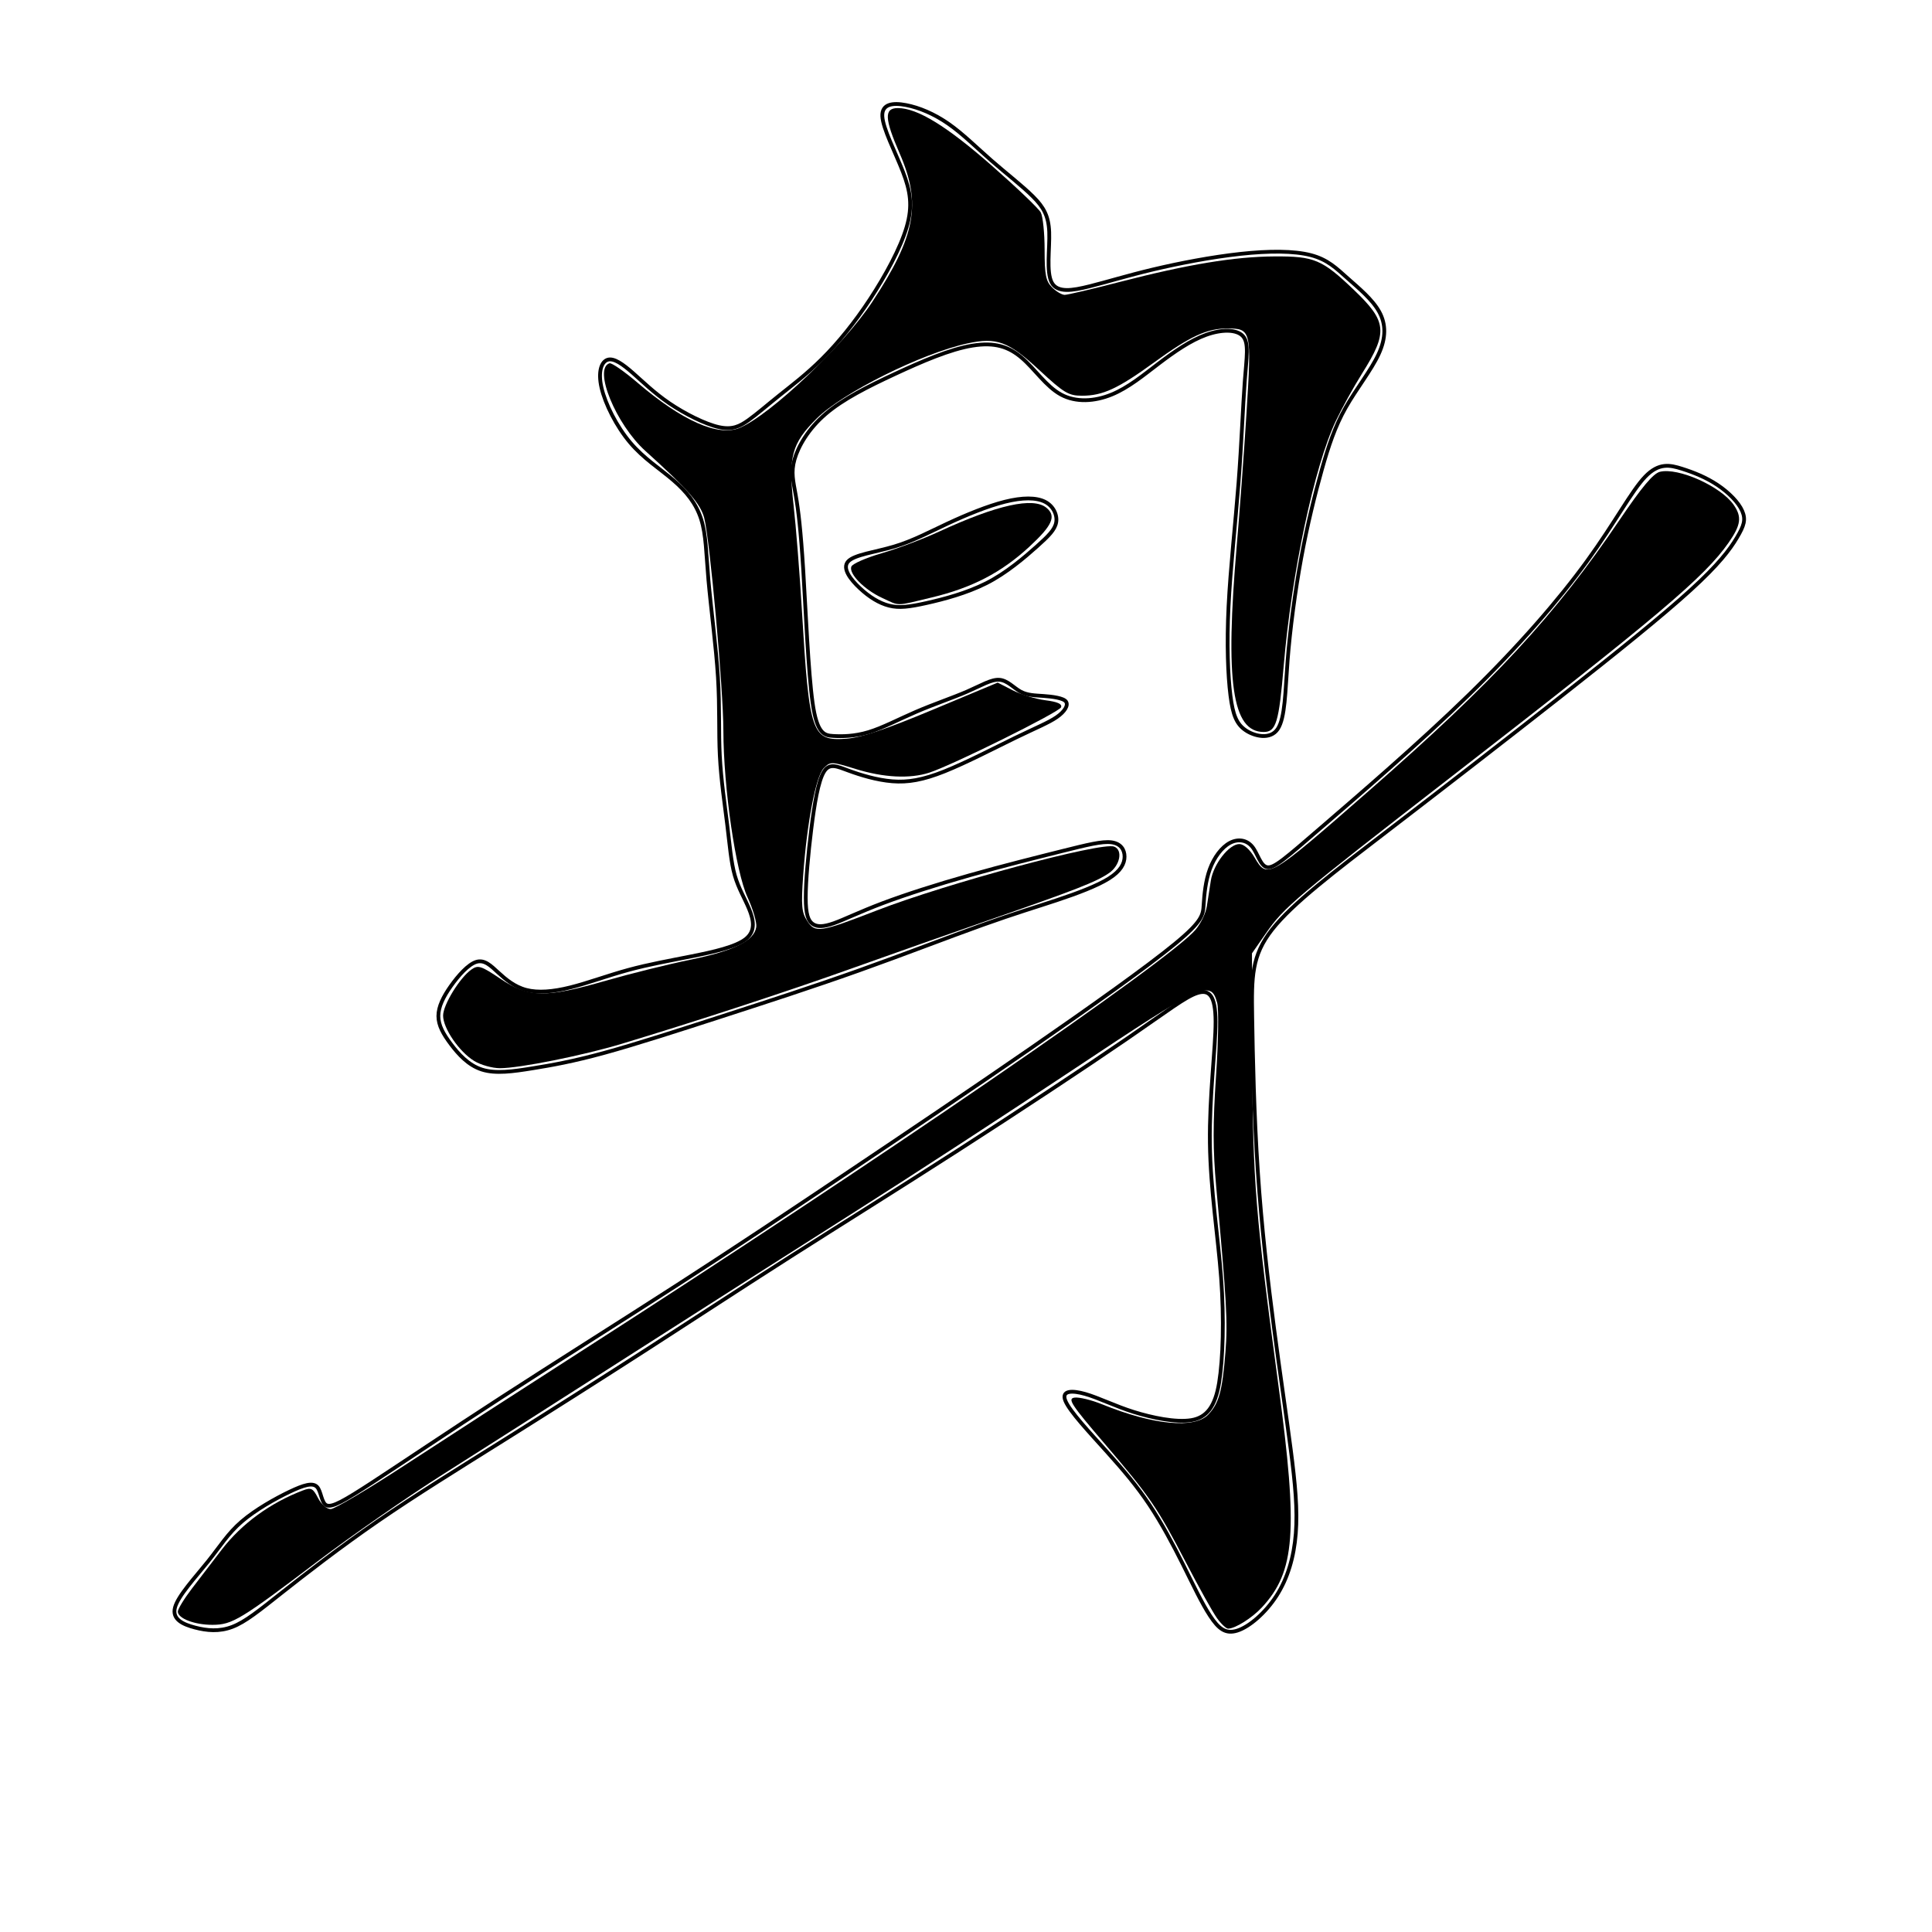
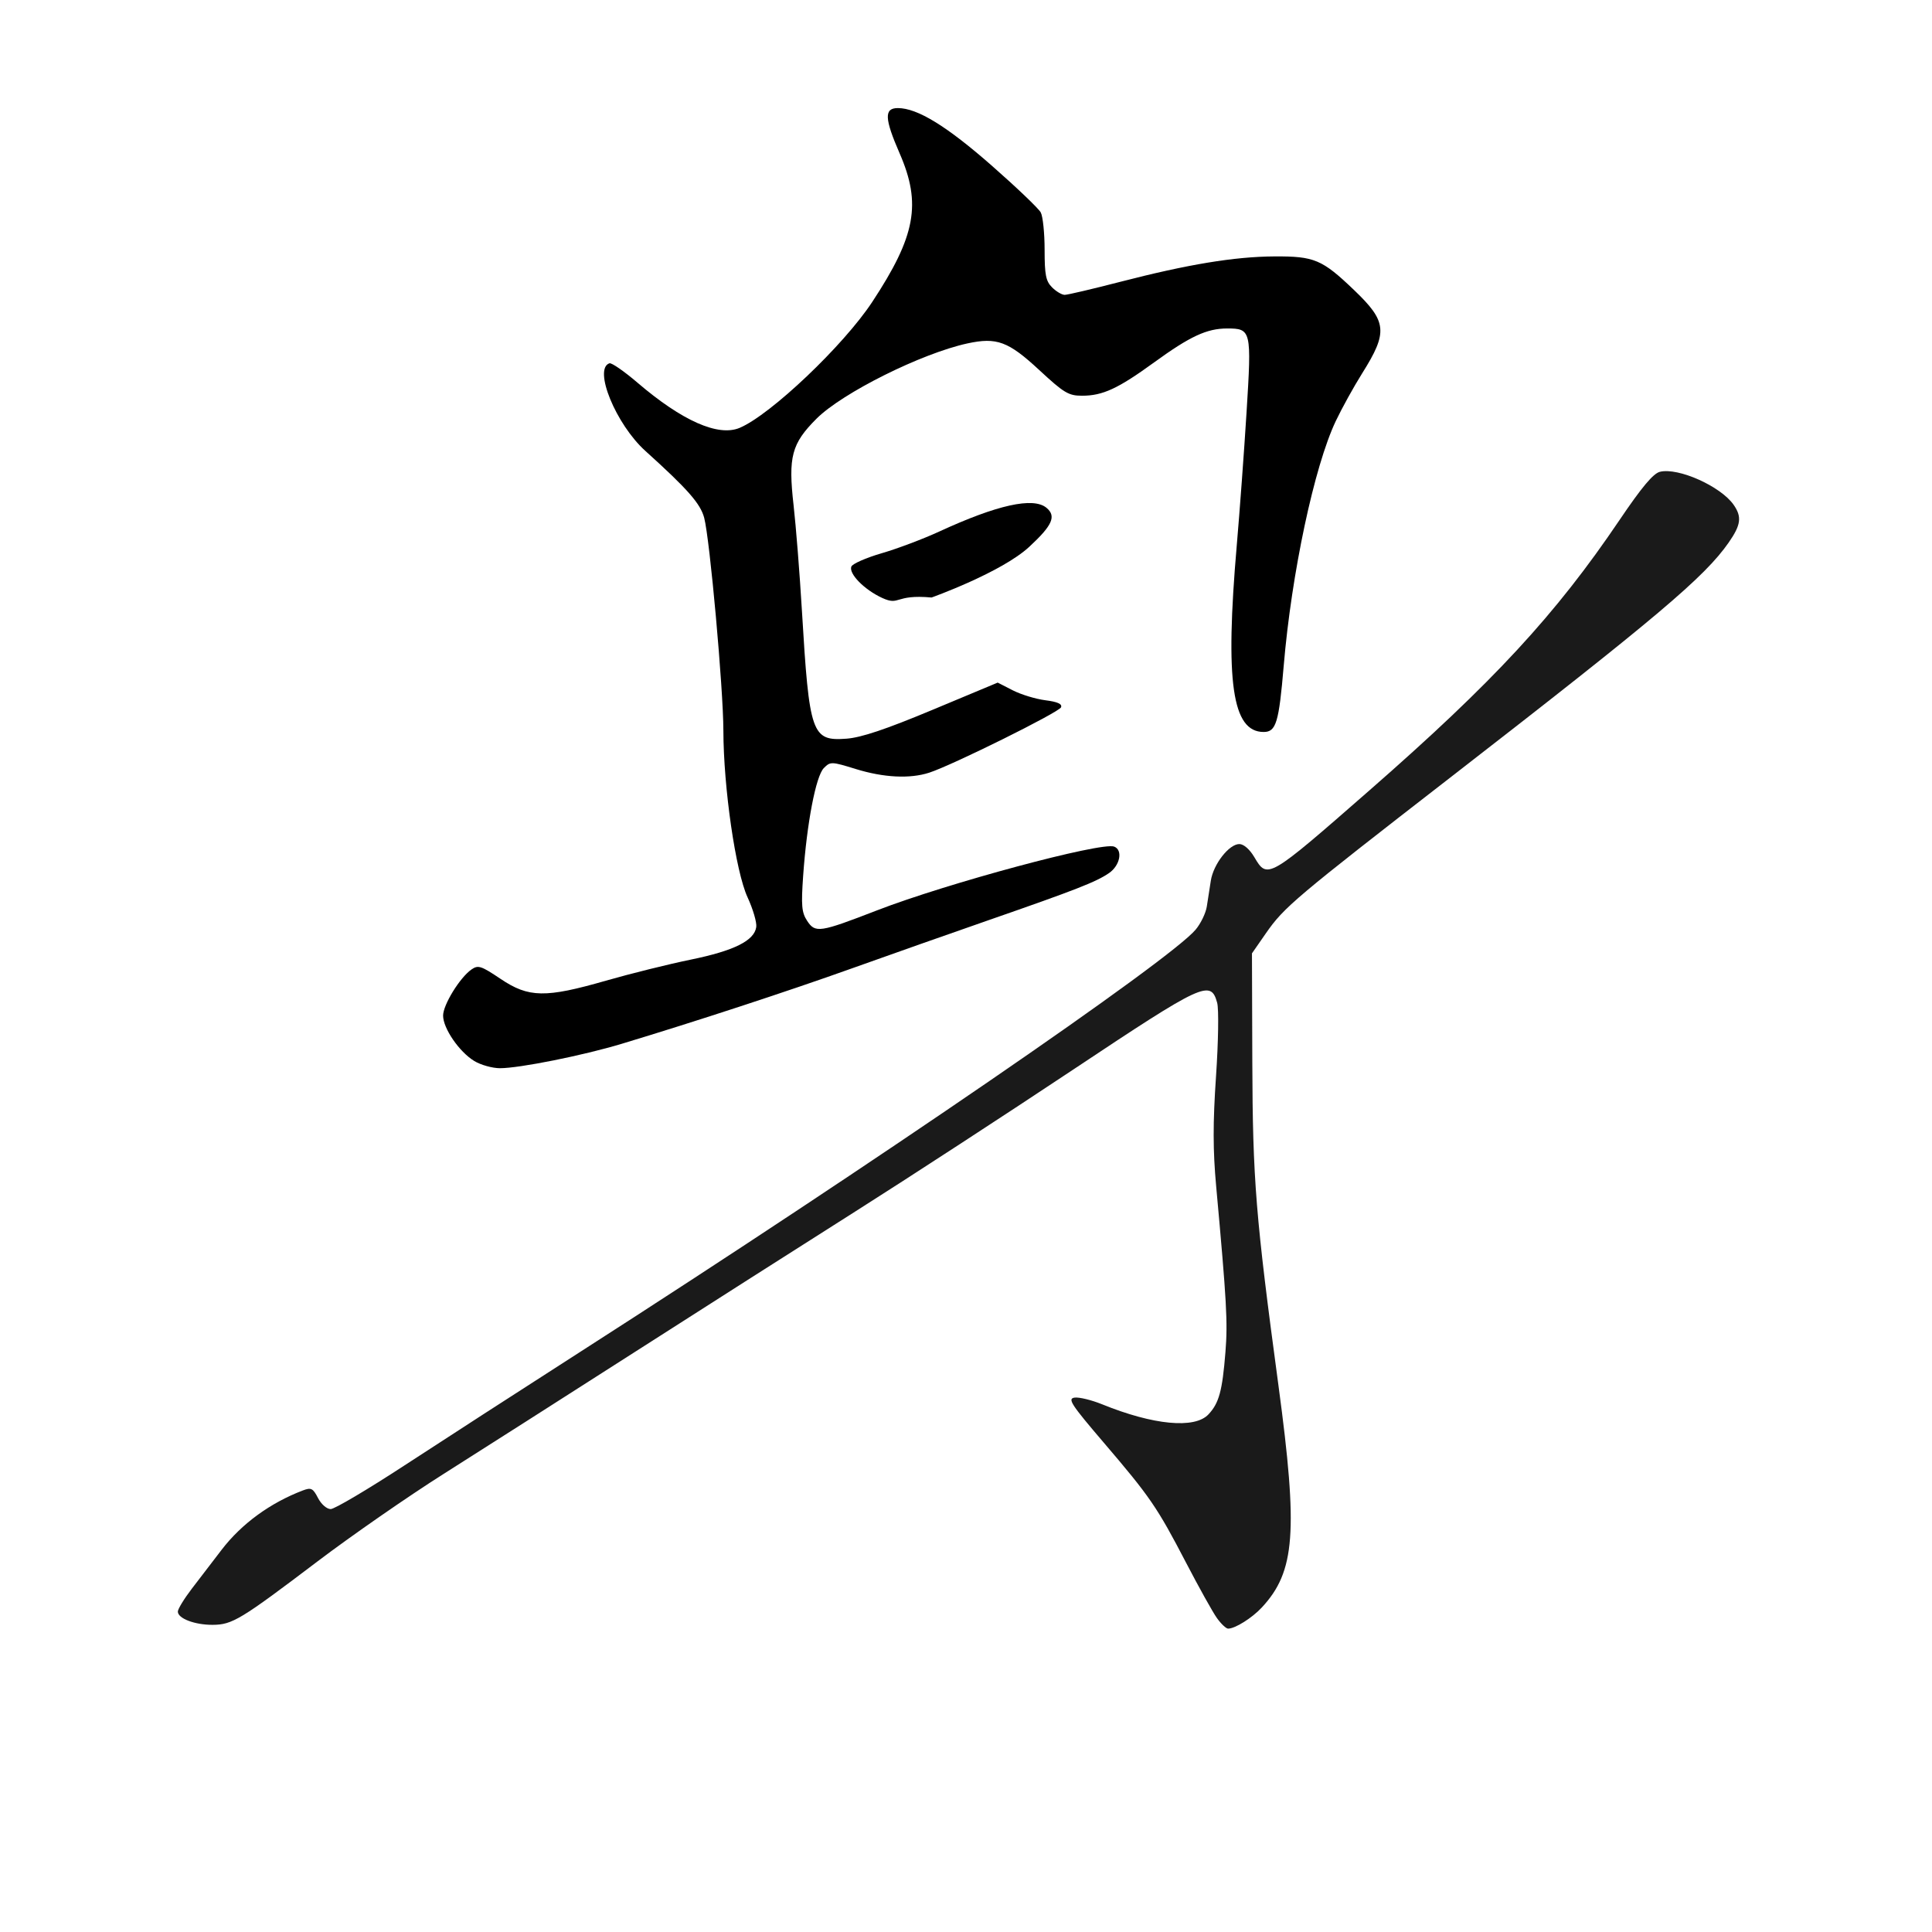
- <svg xmlns="http://www.w3.org/2000/svg" width="512" height="512" viewBox="0 0 512 512" version="1.1" id="svg8">
+ <svg xmlns="http://www.w3.org/2000/svg" xmlns:ns1="http://www.openswatchbook.org/uri/2009/osb" width="512" height="512" viewBox="0 0 512 512" version="1.1" id="svg8">
  <defs id="defs2">
-     </defs>
+     <linearGradient id="linearGradient10377" ns1:paint="solid">
+       <stop style="stop-color:#000000;stop-opacity:1;" offset="0" id="stop10375" />
+     </linearGradient>
+   </defs>
  <g id="layer1" transform="translate(0,-161.5333)" />
-   <path style="fill:none;stroke:#000000;stroke-width:1px;stroke-linecap:butt;stroke-linejoin:miter;stroke-opacity:1" d="M 233.829,30.812 C 233.993,34.112 237.294,40.382 239.274,45.498 241.254,50.613 241.914,54.573 240.264,60.185 238.614,65.796 234.654,73.055 230.594,79.245 226.534,85.436 222.113,90.877 217.882,95.082 213.65,99.287 209.902,102.098 206.601,104.739 203.301,107.379 200.661,109.689 198.351,111.339 196.04,112.99 194.061,113.98 190.494,113.187 186.928,112.395 181.519,109.69 177.393,106.884 173.267,104.079 170.297,101.109 167.657,98.799 165.017,96.489 162.706,94.838 161.056,95.333 159.406,95.827 158.416,98.467 159.407,102.76 160.397,107.052 163.366,112.99 166.997,117.281 170.628,121.571 174.918,124.211 178.463,127.282 182.009,130.353 184.488,133.452 185.809,137.577 187.129,141.702 187.129,146.652 187.746,153.755 188.363,160.857 189.769,171.405 190.264,179.491 190.759,187.577 190.429,193.847 190.759,200.283 191.089,206.72 192.079,213.319 192.727,218.601 193.374,223.883 193.729,228.501 194.72,231.967 195.71,235.433 197.36,238.072 198.515,240.878 199.67,243.683 200.33,246.653 197.69,248.798 195.049,250.944 189.11,252.264 183.334,253.419 177.558,254.574 171.948,255.564 166.502,257.049 161.056,258.535 155.777,260.514 151.156,261.67 146.535,262.825 142.575,263.155 139.439,262.33 136.303,261.504 133.993,259.525 132.013,257.71 130.033,255.894 128.383,254.244 126.238,254.904 124.093,255.563 121.453,258.534 119.472,261.339 117.492,264.145 116.172,266.784 116.172,269.26 116.172,271.737 117.492,274.046 119.472,276.686 121.452,279.327 124.092,282.297 127.723,283.452 131.354,284.607 135.975,283.947 141.09,283.122 146.204,282.297 151.816,281.307 160.231,278.997 168.646,276.687 179.869,273.056 191.585,269.261 203.3,265.465 215.513,261.505 227.558,257.214 239.604,252.924 251.486,248.303 260.384,245.123 269.281,241.943 274.589,240.382 280.034,238.567 285.479,236.752 290.76,234.772 293.895,232.791 297.03,230.811 298.02,228.83 298.02,227.016 298.02,225.202 297.03,223.551 294.555,223.221 292.081,222.891 288.12,223.881 281.518,225.531 274.916,227.182 265.678,229.491 256.931,231.967 248.185,234.442 239.935,237.082 233.829,239.392 227.723,241.703 223.764,243.683 220.958,244.673 218.152,245.663 216.503,245.663 215.347,244.838 214.191,244.012 213.531,242.363 213.531,237.908 213.531,233.453 214.192,226.19 215.017,219.59 215.842,212.99 216.832,207.048 218.317,204.574 219.802,202.099 221.783,203.089 224.918,204.244 228.053,205.399 232.344,206.72 236.469,207.05 240.595,207.379 244.556,206.719 250.33,204.409 256.105,202.1 263.698,198.138 269.143,195.498 274.588,192.858 277.889,191.537 280.034,190.052 282.179,188.567 283.169,186.916 282.507,185.947 281.846,184.978 278.879,184.607 276.568,184.442 274.258,184.277 272.278,184.277 270.462,183.287 268.646,182.296 266.997,180.317 264.852,180.151 262.708,179.986 260.067,181.636 256.271,183.287 252.474,184.938 247.526,186.587 242.777,188.636 238.028,190.686 233.995,192.857 230.199,194.013 226.403,195.168 223.103,195.168 220.786,195.035 218.47,194.902 216.502,194.508 215.347,186.253 214.191,177.998 213.531,161.834 212.871,151.108 212.211,140.382 211.551,135.101 210.891,131.306 210.231,127.511 209.571,125.201 210.561,121.736 211.551,118.271 214.192,113.649 218.812,109.689 223.432,105.73 230.034,102.428 237.129,99.128 244.224,95.828 251.816,92.528 257.74,91.587 263.663,90.647 267.327,91.868 270.792,94.838 274.257,97.808 277.228,102.429 281.189,104.574 285.15,106.719 290.1,106.389 294.555,104.574 299.01,102.759 302.971,99.458 307.096,96.323 311.221,93.188 315.513,90.217 319.638,88.732 323.762,87.248 327.724,87.248 329.374,89.062 331.023,90.876 330.363,94.507 329.868,101.109 329.373,107.712 329.043,117.279 328.218,128.006 327.393,138.733 326.073,150.613 325.578,160.679 325.082,170.746 325.413,178.996 326.073,184.277 326.733,189.558 327.723,191.868 330.043,193.479 332.364,195.091 336.634,196.159 338.614,193.188 340.594,190.218 340.594,183.286 341.23,175.055 341.865,166.823 343.234,156.553 344.855,147.759 346.476,138.965 348.515,130.811 350.281,124.524 352.046,118.237 353.796,112.989 356.601,108.039 359.406,103.089 363.367,98.138 365.347,93.848 367.327,89.558 367.327,85.926 365.512,82.627 363.697,79.328 360.066,76.357 357.096,73.716 354.125,71.076 351.815,68.766 347.36,67.611 342.905,66.455 336.305,66.455 328.713,67.281 321.122,68.106 312.542,69.756 305.611,71.406 298.68,73.056 293.401,74.706 288.78,75.861 284.159,77.016 280.199,77.676 278.714,74.87 277.228,72.063 278.218,65.794 278.053,61.504 277.888,57.215 276.567,54.904 273.763,52.099 270.958,49.294 266.667,45.994 262.706,42.528 258.746,39.063 255.116,35.432 251.32,32.792 247.525,30.152 243.565,28.502 240.1,27.842 236.634,27.181 233.664,27.511 233.829,30.812 Z" id="path21" />
-   <path style="fill:none;stroke:#000000;stroke-width:1px;stroke-linecap:butt;stroke-linejoin:miter;stroke-opacity:1" d="M 224.753,148.799 C 223.102,150.614 225.412,153.584 227.888,155.894 230.363,158.205 233.004,159.855 235.644,160.515 238.285,161.175 240.925,160.845 245.534,159.814 250.142,158.784 256.107,157.214 261.375,154.56 266.644,151.907 271.618,147.643 274.753,144.838 277.888,142.032 279.539,140.382 279.894,138.462 280.25,136.543 279.208,134.112 276.898,132.957 274.589,131.802 270.958,131.802 266.337,132.957 261.716,134.112 256.107,136.422 251.156,138.732 246.205,141.043 241.915,143.352 236.964,144.838 232.013,146.323 226.404,146.983 224.753,148.799 Z" id="path25" />
-   <path style="fill:none;stroke:#000000;stroke-width:1px;stroke-linecap:butt;stroke-linejoin:miter;stroke-opacity:1" d="M 435.974,126.356 C 432.344,130.151 428.053,138.401 420.627,148.633 413.201,158.865 402.641,171.075 389.274,184.112 375.907,197.149 359.737,211.009 350.166,219.26 340.595,227.511 337.625,230.151 335.809,229.82 333.993,229.49 333.333,226.191 331.849,224.376 330.364,222.561 328.054,222.231 325.908,223.386 323.762,224.541 321.783,227.18 320.627,230.316 319.472,233.453 319.142,237.081 318.977,239.722 318.812,242.363 318.812,244.012 311.382,250.121 303.953,256.23 289.11,266.785 273.179,277.79 257.248,288.795 239.935,300.448 224.499,310.794 209.063,321.139 195.051,330.481 179.659,340.41 164.268,350.339 147.526,360.844 132.927,370.302 118.329,379.76 106.272,387.907 98.681,392.857 91.09,397.808 88.12,399.458 86.634,398.962 85.149,398.467 85.149,395.167 83.994,394.012 82.84,392.858 80.529,393.518 76.733,395.334 72.936,397.149 67.658,400.118 64.027,403.254 60.396,406.389 58.417,409.689 55.116,413.815 51.814,417.941 47.196,422.89 46.371,426.026 45.546,429.162 48.515,430.482 51.651,431.307 54.786,432.132 58.087,432.462 61.552,431.142 65.017,429.822 68.648,426.851 74.735,422.043 80.821,417.236 90.1,410.019 100.165,403.089 110.231,396.159 121.453,389.227 133.637,381.594 145.82,373.96 159.737,365.135 172.278,357.049 184.819,348.964 196.371,341.372 209.571,332.957 222.772,324.541 237.625,315.3 253.796,304.904 269.967,294.508 287.46,282.956 298.516,275.366 309.572,267.775 314.193,264.144 317.327,263.154 320.462,262.165 322.112,263.815 322.136,270.727 322.161,277.638 320.462,290.547 320.627,302.924 320.792,315.301 322.772,327.511 323.603,338.567 324.433,349.624 324.092,360.184 323.076,366.435 322.06,372.686 319.803,375.695 315.676,376.356 311.549,377.016 305.281,375.697 300.429,374.178 295.578,372.66 291.09,370.416 287.624,369.426 284.159,368.436 281.189,368.436 282.345,371.242 283.5,374.048 288.779,379.657 293.316,384.703 297.852,389.75 301.32,393.848 304.62,398.798 307.921,403.749 310.891,409.359 313.531,414.64 316.172,419.921 318.482,424.871 320.708,428.239 322.935,431.607 324.753,433.122 327.888,432.132 331.024,431.141 335.315,427.511 338.284,422.891 341.254,418.271 342.905,412.659 343.4,406.389 343.894,400.119 343.234,393.187 342.079,384.277 340.924,375.367 339.274,364.474 337.622,351.915 335.969,339.355 334.323,325.2 333.333,310.349 332.343,295.498 332.013,279.986 331.848,269.425 331.683,258.864 331.683,253.253 337.128,246.323 342.573,239.393 353.466,231.141 367.657,220.251 381.848,209.36 399.341,195.828 414.027,184.277 428.713,172.726 440.595,163.154 448.021,156.389 455.446,149.623 458.417,145.662 460.298,142.494 462.178,139.326 462.707,137.741 461.717,135.433 460.728,133.124 458.086,130.482 455.116,128.502 452.146,126.522 448.845,125.202 445.71,124.211 442.575,123.221 439.605,122.561 435.974,126.356 Z" id="path29" />
+   <path style="fill:none;stroke:none;stroke-width:1px;stroke-linecap:butt;stroke-linejoin:round;stroke-opacity:1;paint-order:fill markers stroke" d="M 233.829,30.812 C 233.993,34.112 237.294,40.382 239.274,45.498 241.254,50.613 241.914,54.573 240.264,60.185 238.614,65.796 234.654,73.055 230.594,79.245 226.534,85.436 222.113,90.877 217.882,95.082 213.65,99.287 209.902,102.098 206.601,104.739 203.301,107.379 200.661,109.689 198.351,111.339 196.04,112.99 194.061,113.98 190.494,113.187 186.928,112.395 181.519,109.69 177.393,106.884 173.267,104.079 170.297,101.109 167.657,98.799 165.017,96.489 162.706,94.838 161.056,95.333 159.406,95.827 158.416,98.467 159.407,102.76 160.397,107.052 163.366,112.99 166.997,117.281 170.628,121.571 174.918,124.211 178.463,127.282 182.009,130.353 184.488,133.452 185.809,137.577 187.129,141.702 187.129,146.652 187.746,153.755 188.363,160.857 189.769,171.405 190.264,179.491 190.759,187.577 190.429,193.847 190.759,200.283 191.089,206.72 192.079,213.319 192.727,218.601 193.374,223.883 193.729,228.501 194.72,231.967 195.71,235.433 197.36,238.072 198.515,240.878 199.67,243.683 200.33,246.653 197.69,248.798 195.049,250.944 189.11,252.264 183.334,253.419 177.558,254.574 171.948,255.564 166.502,257.049 161.056,258.535 155.777,260.514 151.156,261.67 146.535,262.825 142.575,263.155 139.439,262.33 136.303,261.504 133.993,259.525 132.013,257.71 130.033,255.894 128.383,254.244 126.238,254.904 124.093,255.563 121.453,258.534 119.472,261.339 117.492,264.145 116.172,266.784 116.172,269.26 116.172,271.737 117.492,274.046 119.472,276.686 121.452,279.327 124.092,282.297 127.723,283.452 131.354,284.607 135.975,283.947 141.09,283.122 146.204,282.297 151.816,281.307 160.231,278.997 168.646,276.687 179.869,273.056 191.585,269.261 203.3,265.465 215.513,261.505 227.558,257.214 239.604,252.924 251.486,248.303 260.384,245.123 269.281,241.943 274.589,240.382 280.034,238.567 285.479,236.752 290.76,234.772 293.895,232.791 297.03,230.811 298.02,228.83 298.02,227.016 298.02,225.202 297.03,223.551 294.555,223.221 292.081,222.891 288.12,223.881 281.518,225.531 274.916,227.182 265.678,229.491 256.931,231.967 248.185,234.442 239.935,237.082 233.829,239.392 227.723,241.703 223.764,243.683 220.958,244.673 218.152,245.663 216.503,245.663 215.347,244.838 214.191,244.012 213.531,242.363 213.531,237.908 213.531,233.453 214.192,226.19 215.017,219.59 215.842,212.99 216.832,207.048 218.317,204.574 219.802,202.099 221.783,203.089 224.918,204.244 228.053,205.399 232.344,206.72 236.469,207.05 240.595,207.379 244.556,206.719 250.33,204.409 256.105,202.1 263.698,198.138 269.143,195.498 274.588,192.858 277.889,191.537 280.034,190.052 282.179,188.567 283.169,186.916 282.507,185.947 281.846,184.978 278.879,184.607 276.568,184.442 274.258,184.277 272.278,184.277 270.462,183.287 268.646,182.296 266.997,180.317 264.852,180.151 262.708,179.986 260.067,181.636 256.271,183.287 252.474,184.938 247.526,186.587 242.777,188.636 238.028,190.686 233.995,192.857 230.199,194.013 226.403,195.168 223.103,195.168 220.786,195.035 218.47,194.902 216.502,194.508 215.347,186.253 214.191,177.998 213.531,161.834 212.871,151.108 212.211,140.382 211.551,135.101 210.891,131.306 210.231,127.511 209.571,125.201 210.561,121.736 211.551,118.271 214.192,113.649 218.812,109.689 223.432,105.73 230.034,102.428 237.129,99.128 244.224,95.828 251.816,92.528 257.74,91.587 263.663,90.647 267.327,91.868 270.792,94.838 274.257,97.808 277.228,102.429 281.189,104.574 285.15,106.719 290.1,106.389 294.555,104.574 299.01,102.759 302.971,99.458 307.096,96.323 311.221,93.188 315.513,90.217 319.638,88.732 323.762,87.248 327.724,87.248 329.374,89.062 331.023,90.876 330.363,94.507 329.868,101.109 329.373,107.712 329.043,117.279 328.218,128.006 327.393,138.733 326.073,150.613 325.578,160.679 325.082,170.746 325.413,178.996 326.073,184.277 326.733,189.558 327.723,191.868 330.043,193.479 332.364,195.091 336.634,196.159 338.614,193.188 340.594,190.218 340.594,183.286 341.23,175.055 341.865,166.823 343.234,156.553 344.855,147.759 346.476,138.965 348.515,130.811 350.281,124.524 352.046,118.237 353.796,112.989 356.601,108.039 359.406,103.089 363.367,98.138 365.347,93.848 367.327,89.558 367.327,85.926 365.512,82.627 363.697,79.328 360.066,76.357 357.096,73.716 354.125,71.076 351.815,68.766 347.36,67.611 342.905,66.455 336.305,66.455 328.713,67.281 321.122,68.106 312.542,69.756 305.611,71.406 298.68,73.056 293.401,74.706 288.78,75.861 284.159,77.016 280.199,77.676 278.714,74.87 277.228,72.063 278.218,65.794 278.053,61.504 277.888,57.215 276.567,54.904 273.763,52.099 270.958,49.294 266.667,45.994 262.706,42.528 258.746,39.063 255.116,35.432 251.32,32.792 247.525,30.152 243.565,28.502 240.1,27.842 236.634,27.181 233.664,27.511 233.829,30.812 Z" id="path21" />
  <path style="stroke-width:0.99" d="M 125.672,281.167 C 121.692,278.74 117.426,272.521 117.426,269.147 117.426,266.287 121.848,259.091 124.934,256.93 126.71,255.686 127.479,255.934 132.662,259.418 140.109,264.424 144.539,264.499 160.567,259.893 167.062,258.026 177.195,255.511 183.085,254.304 194.536,251.958 199.895,249.289 200.416,245.673 200.591,244.463 199.551,240.913 198.107,237.786 194.951,230.953 191.731,208.724 191.702,193.576 191.681,182.456 188.119,142.962 186.621,137.238 185.639,133.485 182.235,129.612 171.042,119.513 163.212,112.448 157.167,97.698 161.518,96.273 162.081,96.089 165.422,98.404 168.944,101.418 180.782,111.548 190.356,115.779 196.025,113.384 204.217,109.924 223.547,91.565 231.147,80.026 242.664,62.541 244.238,54.021 238.419,40.659 234.368,31.358 234.267,28.63 237.97,28.643 243.138,28.662 250.886,33.415 262.819,43.888 269.404,49.667 275.251,55.253 275.812,56.301 276.373,57.349 276.832,61.8 276.832,66.192 276.832,72.858 277.159,74.506 278.812,76.158 279.901,77.248 281.406,78.139 282.156,78.139 282.906,78.139 289.478,76.598 296.76,74.716 314.808,70.05 327.135,68.015 337.723,67.954 348.324,67.893 350.368,68.756 358.852,76.877 367.591,85.243 367.859,88.001 360.991,98.931 358.767,102.47 355.617,108.168 353.991,111.592 348.293,123.593 342.27,151.908 340.195,176.451 338.922,191.512 338.175,193.98 334.887,193.98 326.526,193.98 324.622,180.751 327.76,144.475 328.537,135.49 329.707,119.567 330.36,109.09 331.704,87.513 331.595,87.05 325.193,87.05 319.833,87.05 315.372,89.123 305.855,96.038 296.272,103 292.226,104.871 286.755,104.871 283.179,104.871 281.971,104.147 275.412,98.065 267.214,90.464 264.146,89.326 256.386,91.008 244.21,93.648 223.231,104.111 216.38,110.961 209.772,117.57 208.85,121.049 210.306,133.883 210.936,139.437 211.929,152 212.514,161.802 214.473,194.635 215.105,196.447 224.354,195.756 228.239,195.466 234.766,193.275 247.102,188.123 L 264.402,180.897 268.389,182.94 C 270.582,184.063 274.469,185.249 277.028,185.574 280.261,185.985 281.53,186.555 281.189,187.444 280.689,188.747 252.361,202.792 246.238,204.773 241.118,206.429 234.191,206.082 226.798,203.799 220.324,201.799 220.066,201.792 218.319,203.551 216.217,205.67 213.826,218.131 212.845,232.08 212.288,240.007 212.448,241.811 213.905,244.035 216.057,247.318 217.207,247.146 232.403,241.261 250.946,234.08 291.897,223.068 295.26,224.358 297.623,225.265 296.837,229.349 293.911,231.368 290.526,233.703 285.145,235.808 261.98,243.858 251.906,247.359 235.594,253.111 225.731,256.64 208.882,262.67 184.357,270.705 164.755,276.619 154.512,279.709 137.64,283.091 132.49,283.085 130.467,283.083 127.399,282.22 125.672,281.167 Z" id="path33" />
-   <path style="stroke-width:0.99" d="M 233.762,158.446 C 229.042,156.267 224.891,152.041 225.615,150.153 225.901,149.409 229.521,147.815 233.66,146.613 237.8,145.41 244.64,142.833 248.86,140.886 264.247,133.789 273.821,131.664 277.322,134.57 279.987,136.782 278.918,139.213 272.781,144.895 265.397,151.731 257.618,155.771 246.878,158.345 237.133,160.682 238.584,160.671 233.762,158.446 Z" id="path35" />
-   <path style="stroke-width:0.99" d="M 322.488,428.79 C 321.385,427.242 317.723,420.67 314.348,414.186 306.66,399.411 304.781,396.669 292.528,382.338 283.843,372.18 282.861,370.671 284.747,370.385 285.933,370.205 289.236,371.004 292.086,372.16 305.661,377.67 316.605,378.708 320.247,374.832 323.054,371.844 323.931,368.63 324.754,358.325 325.388,350.383 325.09,345.059 322.299,314.416 321.424,304.811 321.414,297.639 322.258,285.209 322.877,276.089 323.013,267.406 322.563,265.762 320.869,259.571 318.945,260.462 284.484,283.402 266.933,295.084 240.99,311.98 226.832,320.949 212.673,329.918 186.163,346.812 167.921,358.492 149.678,370.171 127.042,384.605 117.618,390.567 108.193,396.528 93.135,406.975 84.154,413.782 63.729,429.263 61.554,430.577 56.334,430.598 51.606,430.616 47.129,428.91 47.129,427.089 47.129,426.414 48.8,423.678 50.842,421.01 52.884,418.341 56.44,413.699 58.745,410.694 64.028,403.809 71.614,398.271 80.28,394.977 82.451,394.151 82.936,394.395 84.272,396.979 85.134,398.646 86.594,399.921 87.64,399.921 88.655,399.921 97.443,394.721 107.169,388.365 116.894,382.009 137.995,368.376 154.059,358.069 232.463,307.763 309.899,254.631 316.848,246.373 318.211,244.753 319.547,241.992 319.815,240.238 320.084,238.484 320.565,235.392 320.884,233.366 321.572,229.001 325.721,223.683 328.438,223.683 329.589,223.683 331.186,225.077 332.408,227.149 335.895,233.059 336.004,232.996 362.97,209.408 395.82,180.673 412.214,162.948 429.209,137.789 435.058,129.131 438.114,125.479 439.881,125.035 444.714,123.822 455.983,128.856 459.42,133.763 461.663,136.965 461.383,139.1 458.104,143.802 451.748,152.917 439.154,163.55 384.785,205.709 343.073,238.054 340.288,240.404 335.481,247.326 L 331.782,252.652 331.876,281.484 C 331.977,312.718 332.755,322.337 338.814,367.248 344.036,405.964 343.246,416.482 334.396,425.999 331.797,428.795 327.319,431.604 325.463,431.604 324.929,431.604 323.59,430.338 322.488,428.79 Z" id="path37" />
+   <path style="fill-opacity:1;fill-rule:nonzero;stroke:none" d="M 233.762,158.446 C 229.042,156.267 224.891,152.041 225.615,150.153 225.901,149.409 229.521,147.815 233.66,146.613 237.8,145.41 244.64,142.833 248.86,140.886 264.247,133.789 273.821,131.664 277.322,134.57 279.987,136.782 278.918,139.213 272.781,144.895 265.397,151.731 246.878,158.345 246.878,158.345 236.899,157.425 238.584,160.671 233.762,158.446 Z" id="path35" />
+   <path style="fill-opacity:1;fill-rule:nonzero;fill:#1a1a1a;stroke:none" d="M 322.488,428.79 C 321.385,427.242 317.723,420.67 314.348,414.186 306.66,399.411 304.781,396.669 292.528,382.338 283.843,372.18 282.861,370.671 284.747,370.385 285.933,370.205 289.236,371.004 292.086,372.16 305.661,377.67 316.605,378.708 320.247,374.832 323.054,371.844 323.931,368.63 324.754,358.325 325.388,350.383 325.09,345.059 322.299,314.416 321.424,304.811 321.414,297.639 322.258,285.209 322.877,276.089 323.013,267.406 322.563,265.762 320.869,259.571 318.945,260.462 284.484,283.402 266.933,295.084 240.99,311.98 226.832,320.949 212.673,329.918 186.163,346.812 167.921,358.492 149.678,370.171 127.042,384.605 117.618,390.567 108.193,396.528 93.135,406.975 84.154,413.782 63.729,429.263 61.554,430.577 56.334,430.598 51.606,430.616 47.129,428.91 47.129,427.089 47.129,426.414 48.8,423.678 50.842,421.01 52.884,418.341 56.44,413.699 58.745,410.694 64.028,403.809 71.614,398.271 80.28,394.977 82.451,394.151 82.936,394.395 84.272,396.979 85.134,398.646 86.594,399.921 87.64,399.921 88.655,399.921 97.443,394.721 107.169,388.365 116.894,382.009 137.995,368.376 154.059,358.069 232.463,307.763 309.899,254.631 316.848,246.373 318.211,244.753 319.547,241.992 319.815,240.238 320.084,238.484 320.565,235.392 320.884,233.366 321.572,229.001 325.721,223.683 328.438,223.683 329.589,223.683 331.186,225.077 332.408,227.149 335.895,233.059 336.004,232.996 362.97,209.408 395.82,180.673 412.214,162.948 429.209,137.789 435.058,129.131 438.114,125.479 439.881,125.035 444.714,123.822 455.983,128.856 459.42,133.763 461.663,136.965 461.383,139.1 458.104,143.802 451.748,152.917 439.154,163.55 384.785,205.709 343.073,238.054 340.288,240.404 335.481,247.326 L 331.782,252.652 331.876,281.484 C 331.977,312.718 332.755,322.337 338.814,367.248 344.036,405.964 343.246,416.482 334.396,425.999 331.797,428.795 327.319,431.604 325.463,431.604 324.929,431.604 323.59,430.338 322.488,428.79 Z" id="path37" />
</svg>
